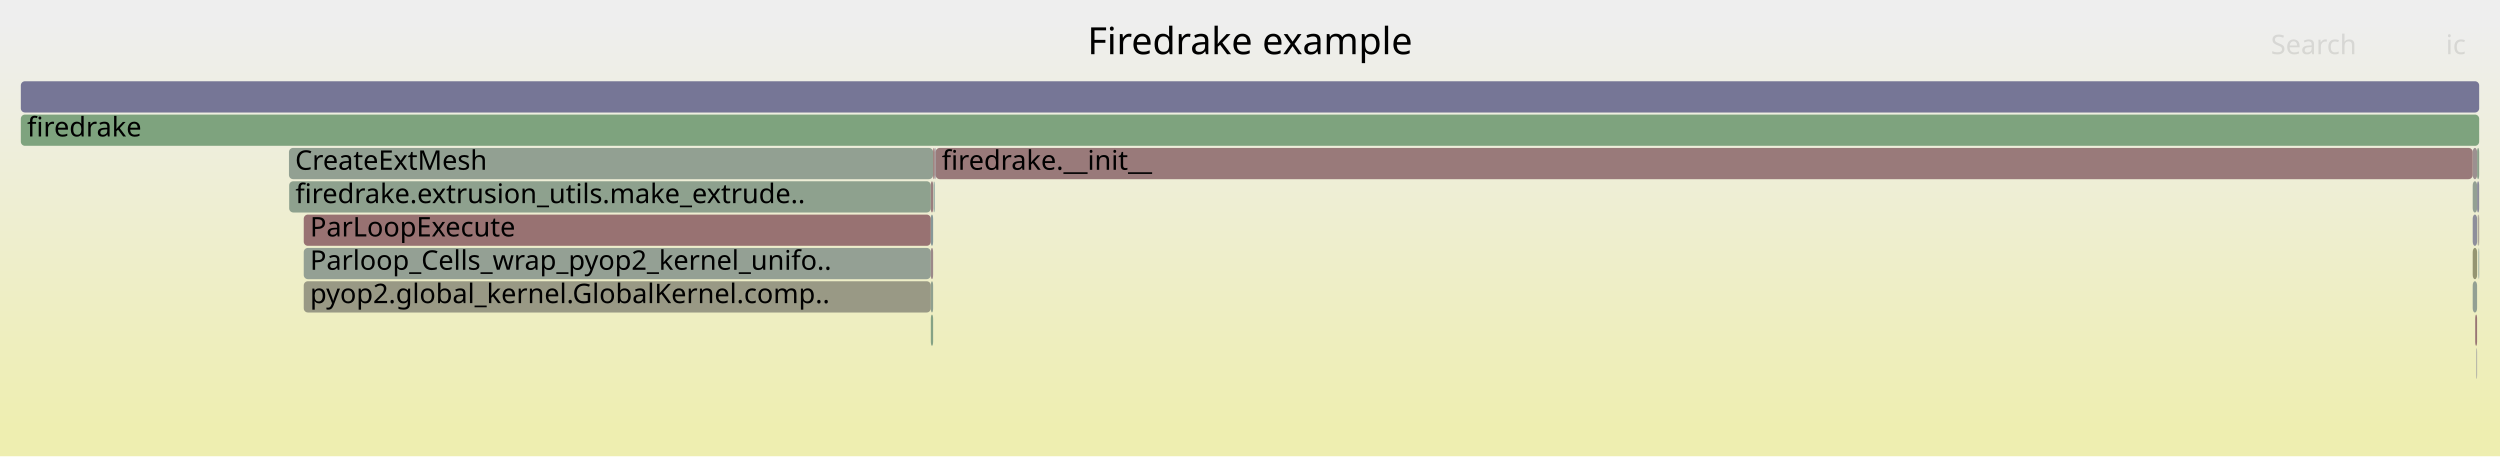
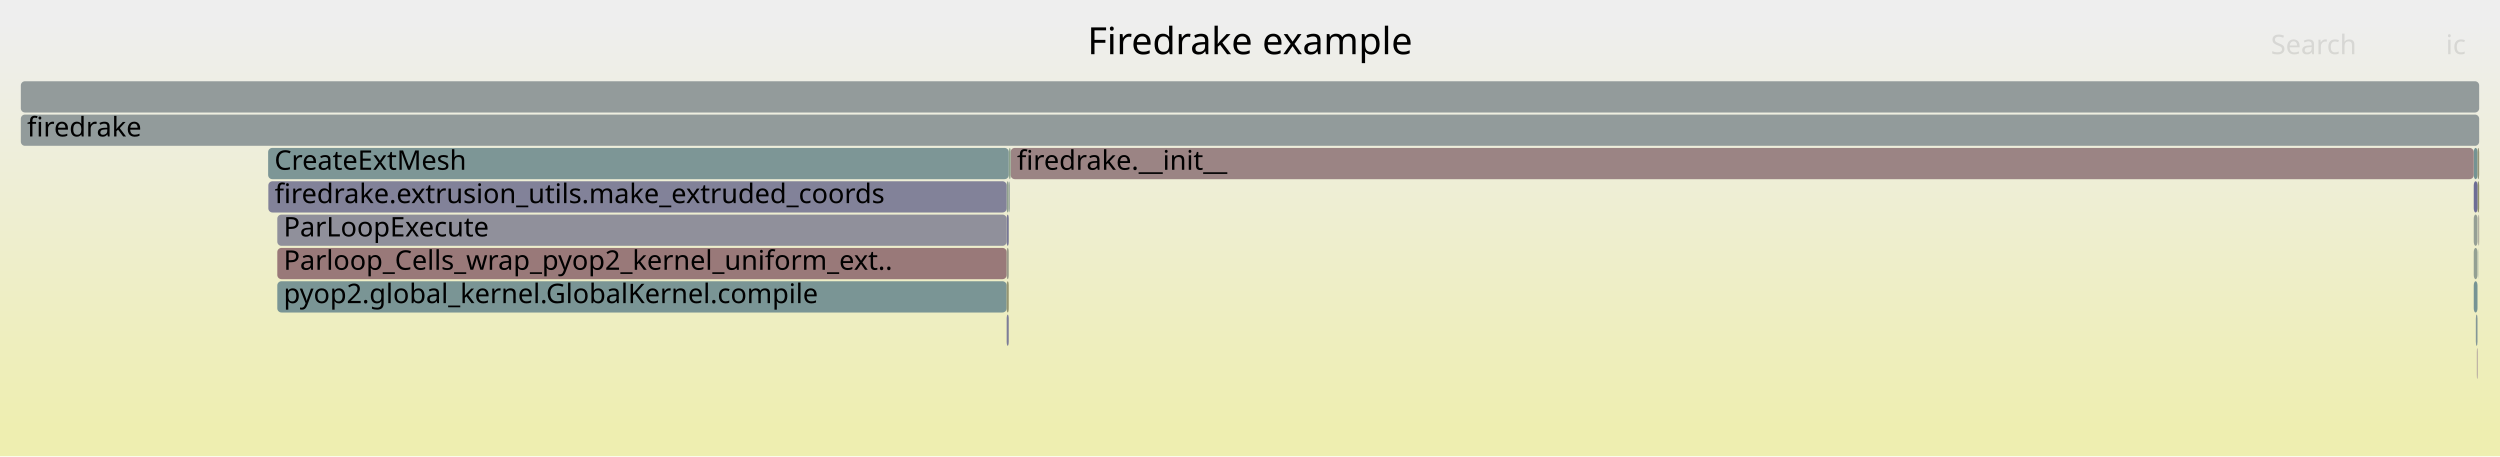
<svg xmlns="http://www.w3.org/2000/svg" version="1.1" width="1200" height="219" viewBox="0 0 1200 219">
  <defs>
    <linearGradient id="background" y1="0" y2="1" x1="0" x2="0">
      <stop stop-color="#eeeeee" offset="5%" />
      <stop stop-color="#eeeeb0" offset="95%" />
    </linearGradient>
  </defs>
  <style type="text/css">
	text { font-family:Verdana; font-size:13px; fill:rgb(0,0,0); }
	#search, #ignorecase { opacity:0.1; cursor:pointer; }
	#search:hover, #search.show, #ignorecase:hover, #ignorecase.show { opacity:1; }
	#subtitle { text-anchor:middle; font-color:rgb(160,160,160); }
	#title { text-anchor:middle; font-size:18px}
	#unzoom { cursor:pointer; }
	#frames &gt; *:hover { stroke:black; stroke-width:0.5; cursor:pointer; }
	.hide { display:none; }
	.parent { opacity:0.5; }
</style>
  <rect x="0.0" y="0" width="1200.0" height="219.0" fill="url(#background)" />
  <text id="title" x="600.00" y="26">Firedrake example</text>
  <text id="details" x="10.00" y="201"> </text>
  <text id="unzoom" x="10.00" y="26" class="hide">Reset Zoom</text>
  <text id="search" x="1090.00" y="26">Search</text>
  <text id="ignorecase" x="1174.00" y="26">ic</text>
  <text id="matched" x="1090.00" y="201"> </text>
  <g id="frames">
    <g>
-       <rect x="1189.3" y="103" width="0.4" height="15.0" fill="rgb(153.188,153.188,134.68)" rx="2" ry="2" />
-       <text x="1192.32" y="113.5" />
+       <rect x="10.0" y="39" width="1180.0" height="15.0" fill="rgb(146.731,155.078,155.078)" rx="2" ry="2" />
+       <text x="13.00" y="49.5" />
    </g>
    <g>
-       <rect x="1189.9" y="119" width="0.1" height="15.0" fill="rgb(134.852,134.852,153.52)" rx="2" ry="2" />
-       <text x="1192.87" y="129.5" />
+       <rect x="1187.4" y="135" width="1.8" height="15.0" fill="rgb(117.85,147.591,147.591)" rx="2" ry="2" />
+       <text x="1190.39" y="145.5" />
    </g>
    <g>
-       <rect x="448.3" y="87" width="0.3" height="15.0" fill="rgb(105.853,144.48,144.48)" rx="2" ry="2" />
-       <text x="451.33" y="97.5" />
+       <rect x="483.2" y="87" width="1.0" height="15.0" fill="rgb(143.863,160.301,143.863)" rx="2" ry="2" />
+       <text x="486.20" y="97.5" />
    </g>
    <g>
-       <rect x="1188.7" y="167" width="0.3" height="15.0" fill="rgb(142.037,142.037,154.91)" rx="2" ry="2" />
-       <text x="1191.72" y="177.5" />
+       <rect x="1188.4" y="151" width="0.8" height="15.0" fill="rgb(131.925,151.24,151.24)" rx="2" ry="2" />
+       <text x="1191.43" y="161.5" />
    </g>
    <g>
-       <rect x="448.6" y="71" width="0.5" height="15.0" fill="rgb(133.771,133.771,153.31)" rx="2" ry="2" />
-       <text x="451.60" y="81.5" />
+       <rect x="483.2" y="151" width="1.0" height="15.0" fill="rgb(125.252,125.252,151.662)" rx="2" ry="2" />
+       <text x="486.20" y="161.5" />
    </g>
    <g>
-       <rect x="447.9" y="71" width="0.7" height="15.0" fill="rgb(152.2,113.536,113.536)" rx="2" ry="2" />
-       <text x="450.92" y="81.5" />
+       <rect x="484.5" y="87" width="0.3" height="15.0" fill="rgb(122.983,148.922,148.922)" rx="2" ry="2" />
+       <text x="487.54" y="97.5" />
    </g>
    <g>
-       <rect x="1189.0" y="71" width="1.0" height="15.0" fill="rgb(138.639,161.152,138.639)" rx="2" ry="2" />
-       <text x="1191.99" y="81.5" />
+       <rect x="1189.5" y="103" width="0.2" height="15.0" fill="rgb(155.925,142.091,142.091)" rx="2" ry="2" />
+       <text x="1192.46" y="113.5" />
    </g>
    <g>
-       <rect x="1186.9" y="71" width="2.1" height="15.0" fill="rgb(156.201,144.204,144.204)" rx="2" ry="2" />
-       <text x="1189.92" y="81.5" />
+       <rect x="484.2" y="71" width="0.6" height="15.0" fill="rgb(139.143,161.07,139.143)" rx="2" ry="2" />
+       <text x="487.17" y="81.5" />
    </g>
    <g>
-       <rect x="145.8" y="135" width="301.0" height="15.0" fill="rgb(152.783,152.783,132.716)" rx="2" ry="2" />
-       <text x="148.82" y="145.5">pyop2.global_kernel.GlobalKernel.comp..</text>
+       <rect x="1187.4" y="71" width="1.8" height="15.0" fill="rgb(116.264,147.179,147.179)" rx="2" ry="2" />
+       <text x="1190.39" y="81.5" />
    </g>
    <g>
-       <rect x="138.8" y="87" width="308.0" height="15.0" fill="rgb(141.875,160.625,141.875)" rx="2" ry="2" />
-       <text x="141.79" y="97.5">firedrake.extrusion_utils.make_extrude..</text>
+       <rect x="133.1" y="135" width="350.1" height="15.0" fill="rgb(121.586,148.559,148.559)" rx="2" ry="2" />
+       <text x="136.13" y="145.5">pyop2.global_kernel.GlobalKernel.compile</text>
    </g>
    <g>
-       <rect x="1189.7" y="103" width="0.3" height="15.0" fill="rgb(155.491,138.764,138.764)" rx="2" ry="2" />
-       <text x="1192.71" y="113.5" />
+       <rect x="133.1" y="119" width="350.1" height="15.0" fill="rgb(153.219,121.343,121.343)" rx="2" ry="2" />
+       <text x="136.13" y="129.5">Parloop_Cells_wrap_pyop2_kernel_uniform_ext..</text>
    </g>
    <g>
-       <rect x="448.1" y="87" width="0.2" height="15.0" fill="rgb(149.022,159.461,149.022)" rx="2" ry="2" />
-       <text x="451.15" y="97.5" />
+       <rect x="485.1" y="71" width="702.3" height="15.0" fill="rgb(154.62,132.086,132.086)" rx="2" ry="2" />
+       <text x="488.14" y="81.5">firedrake.__init__</text>
    </g>
    <g>
-       <rect x="138.7" y="71" width="309.2" height="15.0" fill="rgb(145.534,160.029,145.534)" rx="2" ry="2" />
-       <text x="141.65" y="81.5">CreateExtMesh</text>
+       <rect x="484.8" y="71" width="0.3" height="15.0" fill="rgb(138.256,161.214,138.256)" rx="2" ry="2" />
+       <text x="487.80" y="81.5" />
    </g>
    <g>
-       <rect x="449.1" y="71" width="737.8" height="15.0" fill="rgb(153.252,121.596,121.596)" rx="2" ry="2" />
-       <text x="452.05" y="81.5">firedrake.__init__</text>
+       <rect x="128.8" y="87" width="354.4" height="15.0" fill="rgb(129.897,129.897,152.561)" rx="2" ry="2" />
+       <text x="131.83" y="97.5">firedrake.extrusion_utils.make_extruded_coords</text>
    </g>
    <g>
-       <rect x="1189.5" y="119" width="0.2" height="15.0" fill="rgb(114.115,146.622,146.622)" rx="2" ry="2" />
-       <text x="1192.48" y="129.5" />
+       <rect x="1187.4" y="103" width="1.8" height="15.0" fill="rgb(149.197,159.433,149.197)" rx="2" ry="2" />
+       <text x="1190.39" y="113.5" />
    </g>
    <g>
-       <rect x="446.8" y="135" width="1.1" height="15.0" fill="rgb(142.662,160.497,142.662)" rx="2" ry="2" />
-       <text x="449.77" y="145.5" />
+       <rect x="1189.2" y="87" width="0.8" height="15.0" fill="rgb(148.005,148.005,109.561)" rx="2" ry="2" />
+       <text x="1192.16" y="97.5" />
    </g>
    <g>
-       <rect x="145.8" y="119" width="301.0" height="15.0" fill="rgb(148.126,159.607,148.126)" rx="2" ry="2" />
-       <text x="148.82" y="129.5">Parloop_Cells_wrap_pyop2_kernel_unifo..</text>
+       <rect x="1189.6" y="119" width="0.1" height="15.0" fill="rgb(128.911,150.458,150.458)" rx="2" ry="2" />
+       <text x="1192.59" y="129.5" />
    </g>
    <g>
-       <rect x="1189.0" y="87" width="1.0" height="15.0" fill="rgb(140.016,140.016,154.519)" rx="2" ry="2" />
-       <text x="1191.99" y="97.5" />
+       <rect x="1189.2" y="71" width="0.8" height="15.0" fill="rgb(150.297,150.297,120.668)" rx="2" ry="2" />
+       <text x="1192.16" y="81.5" />
    </g>
    <g>
-       <rect x="446.8" y="119" width="1.1" height="15.0" fill="rgb(155.317,137.43,137.43)" rx="2" ry="2" />
-       <text x="449.77" y="129.5" />
+       <rect x="483.2" y="103" width="1.0" height="15.0" fill="rgb(118.945,118.945,150.441)" rx="2" ry="2" />
+       <text x="486.20" y="113.5" />
    </g>
    <g>
-       <rect x="1186.9" y="135" width="2.1" height="15.0" fill="rgb(146.596,159.857,146.596)" rx="2" ry="2" />
-       <text x="1189.92" y="145.5" />
+       <rect x="484.4" y="87" width="0.1" height="15.0" fill="rgb(154.241,129.179,129.179)" rx="2" ry="2" />
+       <text x="487.38" y="97.5" />
    </g>
    <g>
-       <rect x="1186.9" y="87" width="2.1" height="15.0" fill="rgb(146.978,159.794,146.978)" rx="2" ry="2" />
-       <text x="1189.92" y="97.5" />
+       <rect x="1187.4" y="87" width="1.8" height="15.0" fill="rgb(109.387,109.387,148.591)" rx="2" ry="2" />
+       <text x="1190.39" y="97.5" />
    </g>
    <g>
-       <rect x="446.8" y="151" width="1.1" height="15.0" fill="rgb(133.22,162.034,133.22)" rx="2" ry="2" />
-       <text x="449.77" y="161.5" />
+       <rect x="1187.4" y="119" width="1.8" height="15.0" fill="rgb(147.435,159.72,147.435)" rx="2" ry="2" />
+       <text x="1190.39" y="129.5" />
    </g>
    <g>
-       <rect x="10.0" y="55" width="1180.0" height="15.0" fill="rgb(125.959,163.216,125.959)" rx="2" ry="2" />
+       <rect x="10.0" y="55" width="1180.0" height="15.0" fill="rgb(146.045,154.901,154.901)" rx="2" ry="2" />
      <text x="13.00" y="65.5">firedrake</text>
    </g>
    <g>
-       <rect x="145.8" y="103" width="301.0" height="15.0" fill="rgb(152.314,114.41,114.41)" rx="2" ry="2" />
-       <text x="148.82" y="113.5">ParLoopExecute</text>
+       <rect x="133.1" y="103" width="350.1" height="15.0" fill="rgb(143.533,143.533,155.2)" rx="2" ry="2" />
+       <text x="136.13" y="113.5">ParLoopExecute</text>
    </g>
    <g>
-       <rect x="1186.9" y="103" width="2.1" height="15.0" fill="rgb(142.466,142.466,154.993)" rx="2" ry="2" />
-       <text x="1189.92" y="113.5" />
+       <rect x="128.7" y="71" width="355.5" height="15.0" fill="rgb(125.304,149.523,149.523)" rx="2" ry="2" />
+       <text x="131.71" y="81.5">CreateExtMesh</text>
    </g>
    <g>
-       <rect x="446.8" y="87" width="1.1" height="15.0" fill="rgb(153.767,125.549,125.549)" rx="2" ry="2" />
-       <text x="449.77" y="97.5" />
+       <rect x="483.2" y="119" width="1.0" height="15.0" fill="rgb(153.681,153.681,137.07)" rx="2" ry="2" />
+       <text x="486.20" y="129.5" />
    </g>
    <g>
-       <rect x="1186.9" y="119" width="2.1" height="15.0" fill="rgb(148.949,148.949,114.139)" rx="2" ry="2" />
-       <text x="1189.92" y="129.5" />
+       <rect x="483.2" y="135" width="1.0" height="15.0" fill="rgb(149.014,149.014,114.453)" rx="2" ry="2" />
+       <text x="486.20" y="145.5" />
    </g>
    <g>
-       <rect x="1188.1" y="151" width="0.9" height="15.0" fill="rgb(152.49,115.758,115.758)" rx="2" ry="2" />
-       <text x="1191.09" y="161.5" />
+       <rect x="1189.7" y="103" width="0.3" height="15.0" fill="rgb(154.106,154.106,139.131)" rx="2" ry="2" />
+       <text x="1192.74" y="113.5" />
    </g>
    <g>
-       <rect x="446.8" y="103" width="1.1" height="15.0" fill="rgb(134.337,151.865,151.865)" rx="2" ry="2" />
-       <text x="449.77" y="113.5" />
-     </g>
-     <g>
-       <rect x="10.0" y="39" width="1180.0" height="15.0" fill="rgb(117.964,117.964,150.251)" rx="2" ry="2" />
-       <text x="13.00" y="49.5" />
+       <rect x="1188.9" y="167" width="0.3" height="15.0" fill="rgb(144.669,123.84,144.669)" rx="2" ry="2" />
+       <text x="1191.95" y="177.5" />
    </g>
  </g>
</svg>
